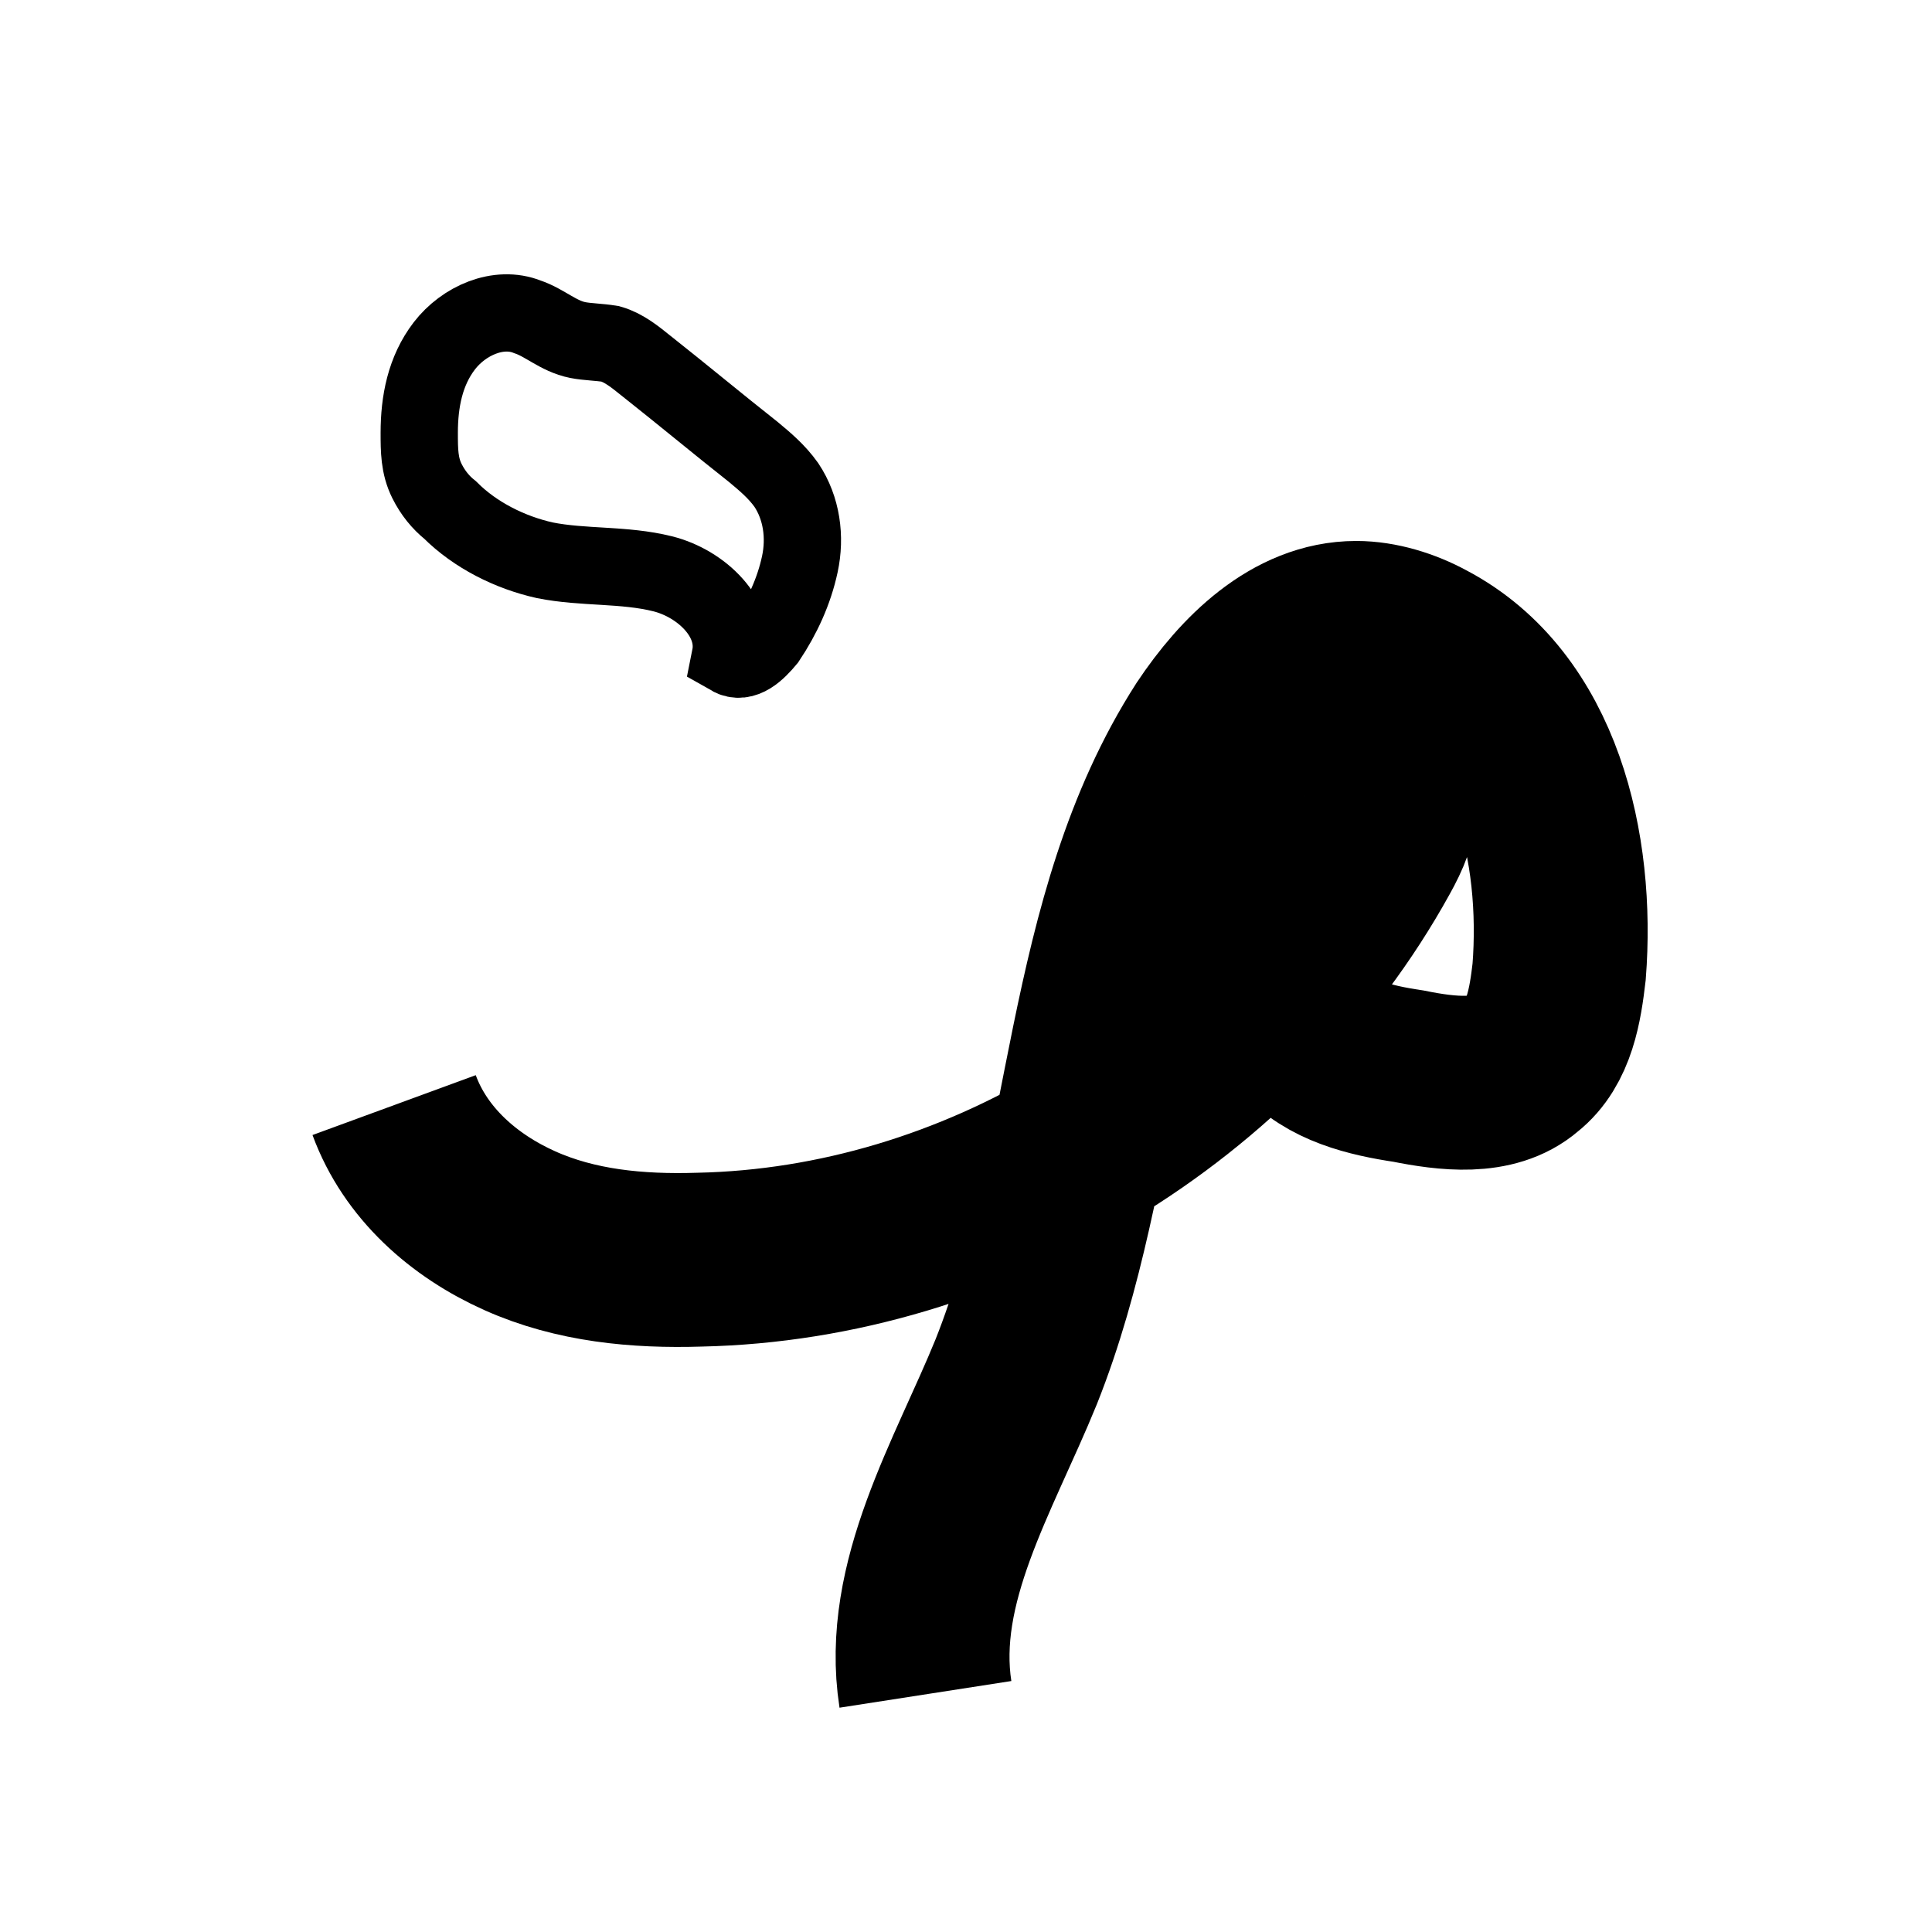
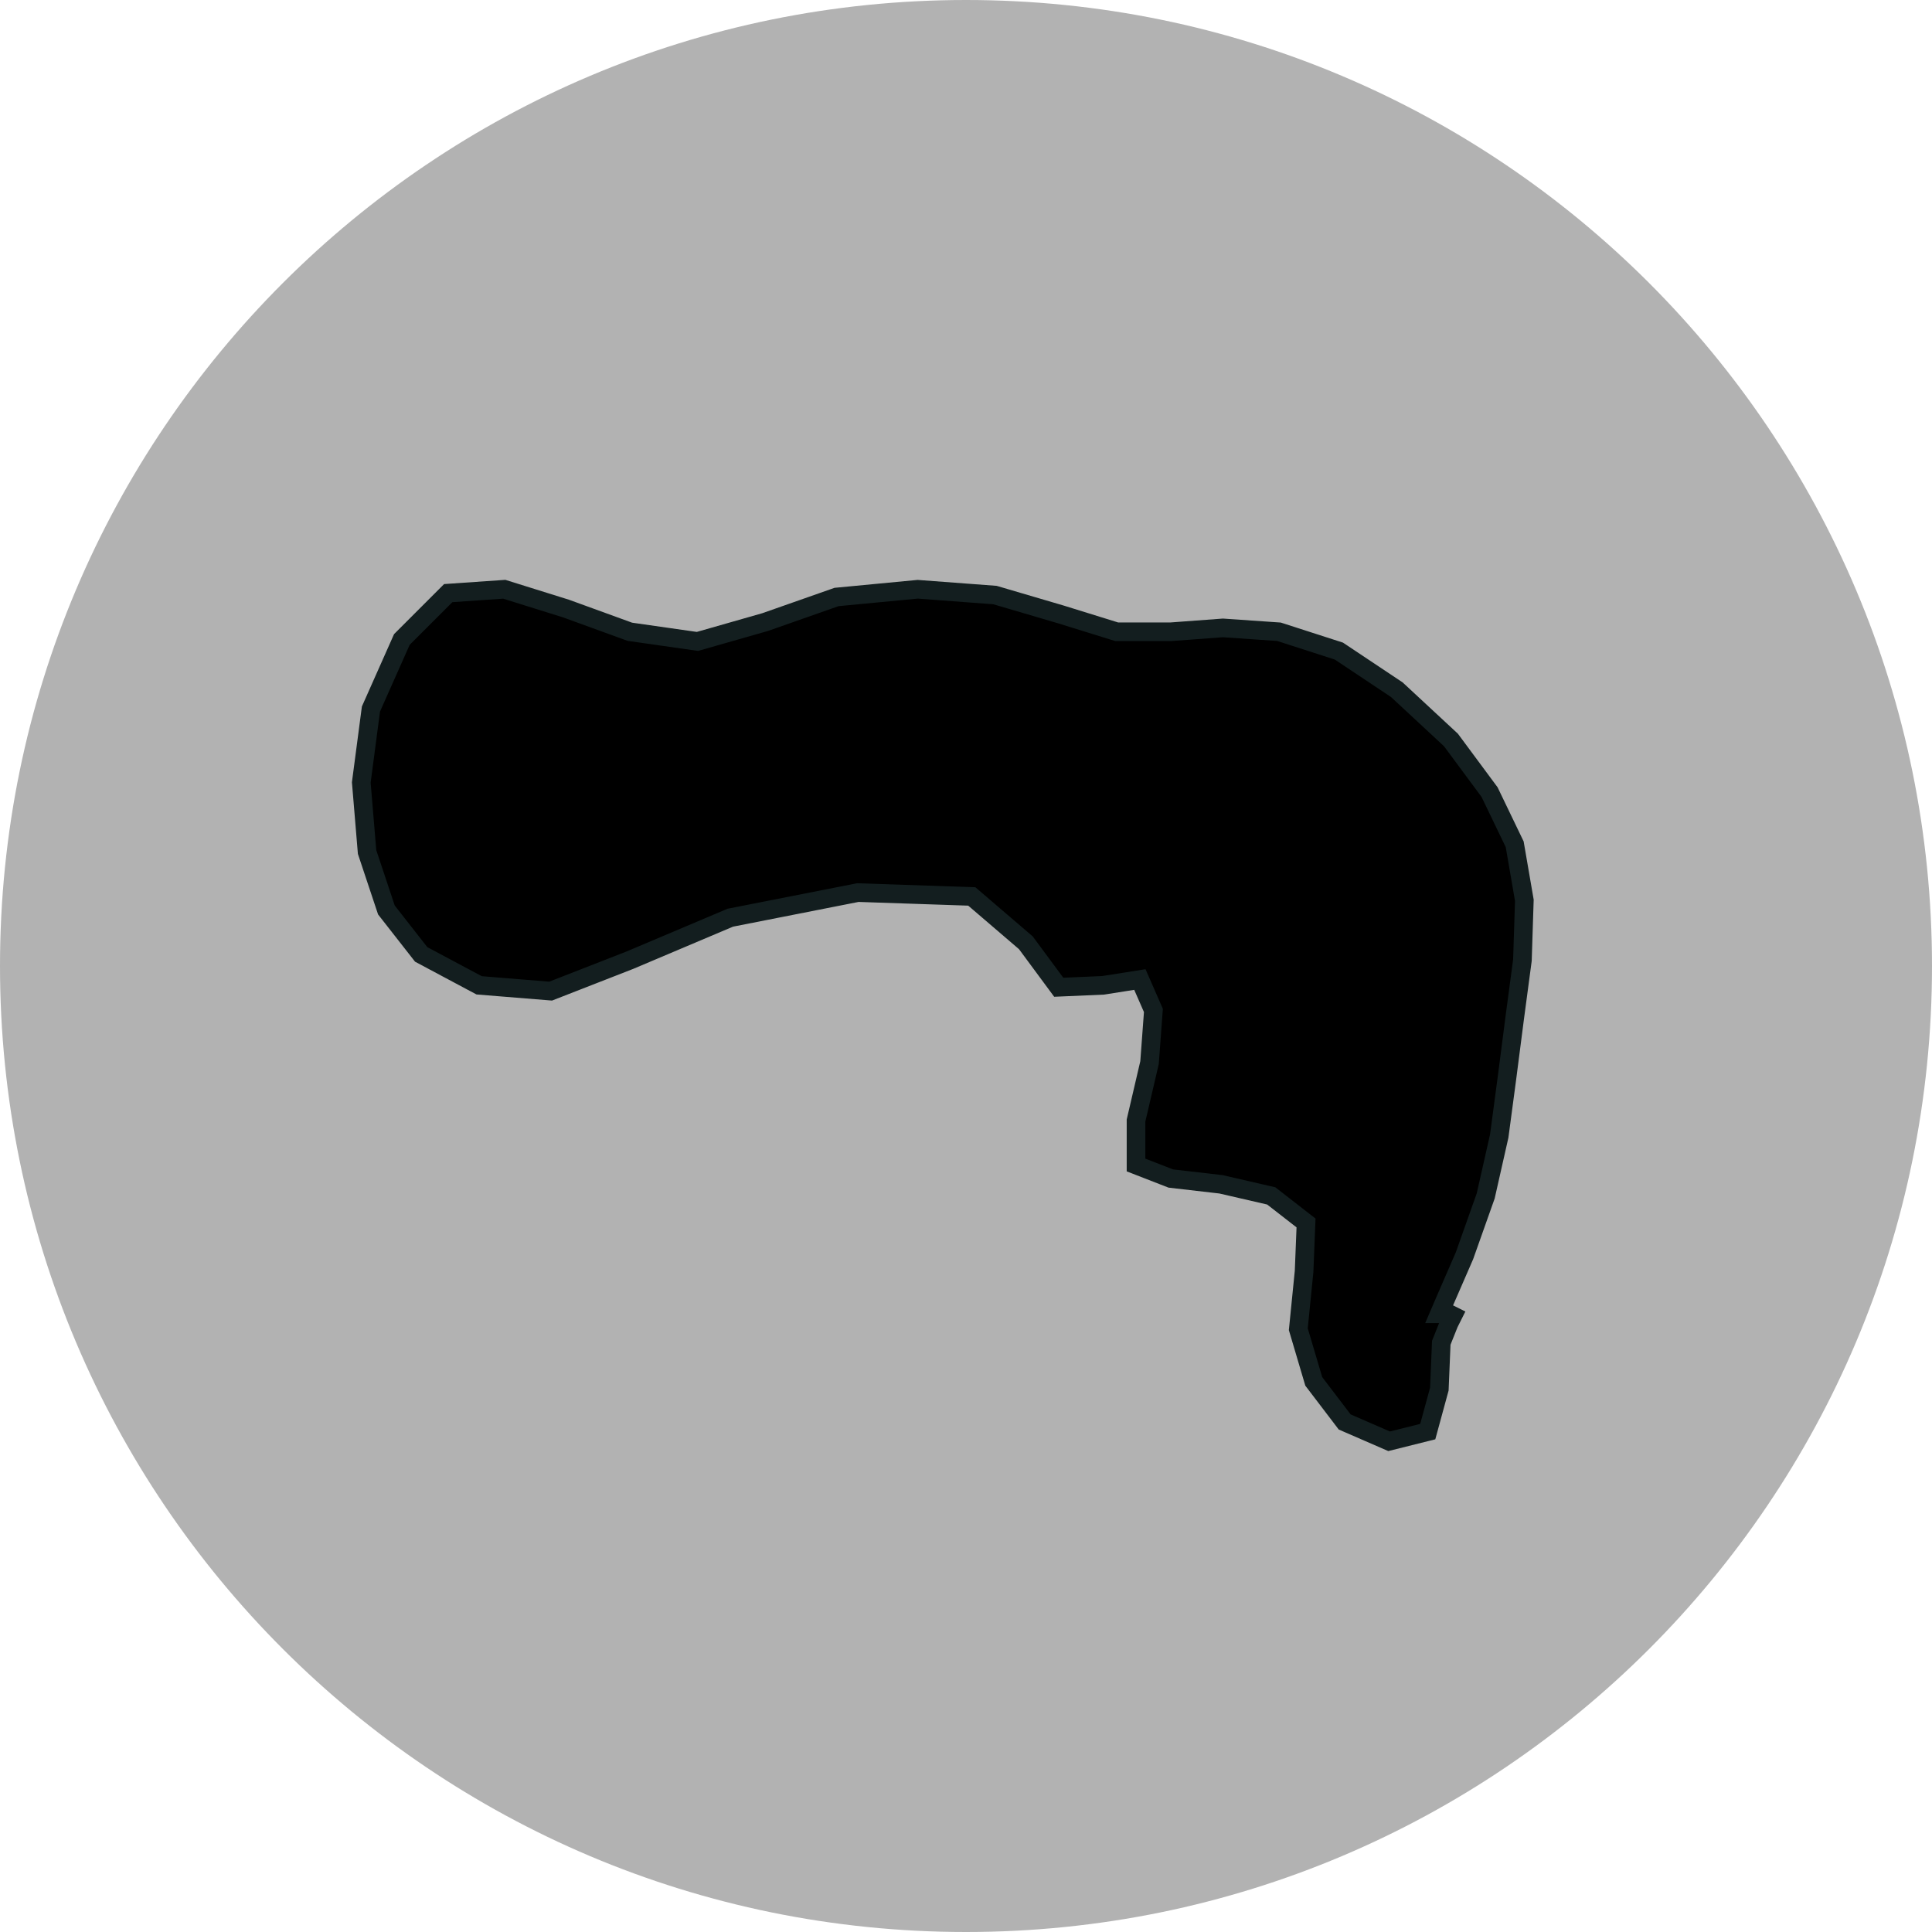
- <svg xmlns="http://www.w3.org/2000/svg" version="1.1" id="レイヤー_1" x="0px" y="0px" viewBox="371.4 248.2 100 100" enable-background="new 371.4 248.2 100 100" xml:space="preserve">
-   <path fill="none" stroke="#000000" stroke-width="4" stroke-miterlimit="10" d="M398.7,264.6c-1.5-0.6-3.3,0.2-4.3,1.5  c-1,1.3-1.3,2.9-1.3,4.5c0,0.9,0,1.7,0.4,2.5c0.3,0.6,0.7,1.1,1.2,1.5c1.3,1.3,3.1,2.2,4.9,2.6c2,0.4,4.1,0.2,6.1,0.7  c2,0.5,3.9,2.3,3.5,4.3c0.7,0.4,1.4-0.3,1.9-0.9c0.8-1.2,1.4-2.5,1.7-3.9s0.1-2.9-0.7-4.1c-0.5-0.7-1.1-1.2-1.7-1.7  c-1.9-1.5-3.7-3-5.6-4.5c-0.5-0.4-1.1-0.9-1.8-1.1c-0.6-0.1-1.2-0.1-1.7-0.2C400.3,265.6,399.6,264.9,398.7,264.6z" />
-   <path fill="none" stroke="#000000" stroke-width="9" stroke-miterlimit="10" d="M391.8,305.4c1.1,3,3.6,5.2,6.5,6.5  c2.9,1.3,6.1,1.6,9.3,1.5c14.2-0.3,28-8.6,34.9-21.1c0.5-0.9,0.9-1.8,0.9-2.8c0-1-0.7-2-1.7-2.1c-0.8-0.1-1.6,0.6-2.1,1.3  c-1.3,1.8-1.6,4.1-1.8,6.3c-0.2,2.3-0.4,4.9,1.1,6.6c1.3,1.5,3.4,2,5.4,2.3c2,0.4,4.4,0.7,5.9-0.6c1.4-1.1,1.7-3.1,1.9-4.8  c0.5-6.4-1.2-13.8-6.9-16.8c-1.1-0.6-2.4-1-3.6-1c-3.2,0-5.8,2.6-7.6,5.3c-6.3,9.8-5.7,22.4-10,33.2c-2.2,5.4-5.6,10.9-4.7,16.7" />
+ <svg xmlns="http://www.w3.org/2000/svg" version="1.1" id="Ebene_1" x="0px" y="0px" viewBox="0 0 100 100" enable-background="new 0 0 100 100" xml:space="preserve">
+   <circle fill="#B2B2B2" cx="50" cy="50" r="50" />
+   <polygon stroke="#131E1F" stroke-width="0.964" stroke-miterlimit="2.613" points="75,68 74.6,68 74.5,68 74.8,67.3 75.8,65   76.9,61.9 77.6,58.8 78,55.8 78.4,52.7 78.8,49.7 78.9,46.6 78.4,43.7 77.1,41 75.1,38.3 72.3,35.7 69.3,33.7 66.2,32.7 63.3,32.5   60.6,32.7 57.8,32.7 54.9,31.8 51.5,30.8 47.5,30.5 43.3,30.9 39.6,32.2 36.1,33.2 32.6,32.7 29.3,31.5 26.1,30.5 23.2,30.7   20.8,33.1 19.2,36.7 18.7,40.5 19,44.1 20,47.1 21.8,49.4 24.8,51 28.5,51.3 32.6,49.7 37.8,47.5 44.4,46.2 50.3,46.4 53.1,48.8   54.8,51.1 57.1,51 59,50.7 59.7,52.3 59.5,55 58.8,58 58.8,60.3 60.6,61 63.2,61.3 65.8,61.9 67.6,63.3 67.5,65.8 67.2,68.8   68,71.5 69.6,73.6 71.9,74.6 73.9,74.1 74.5,71.9 74.6,69.5 75,68.5 75.2,68.1 " />
</svg>
